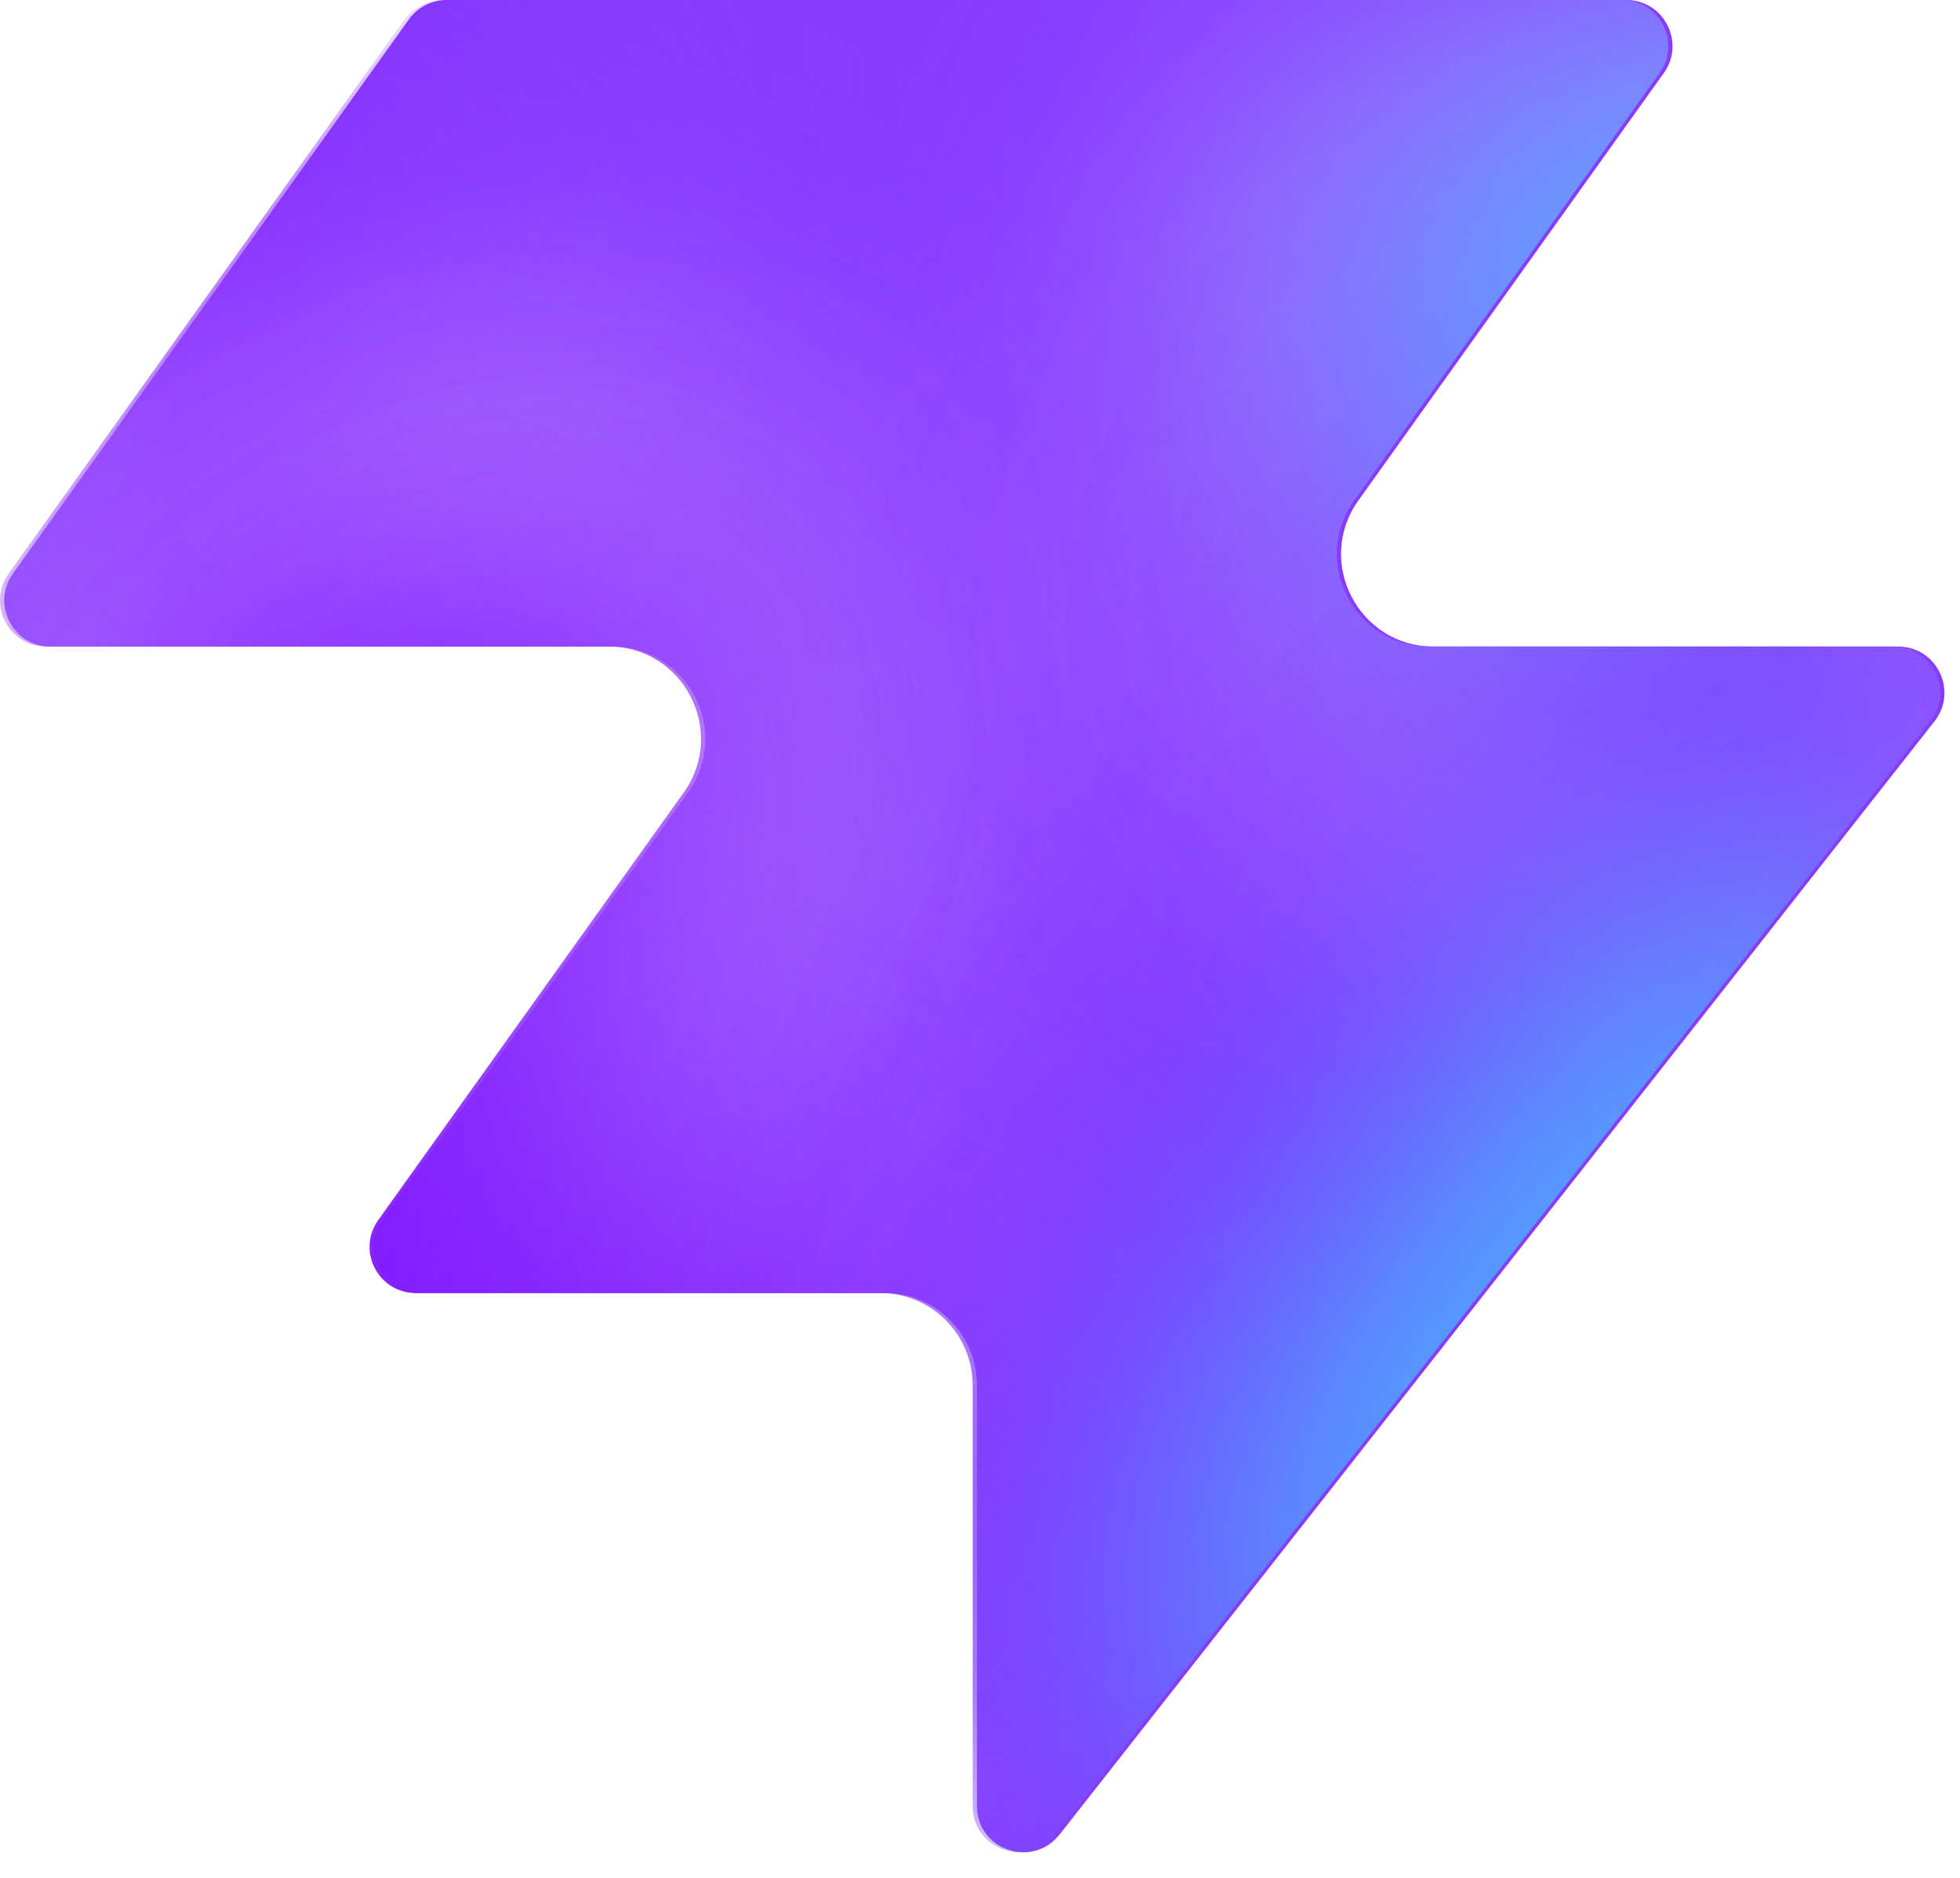
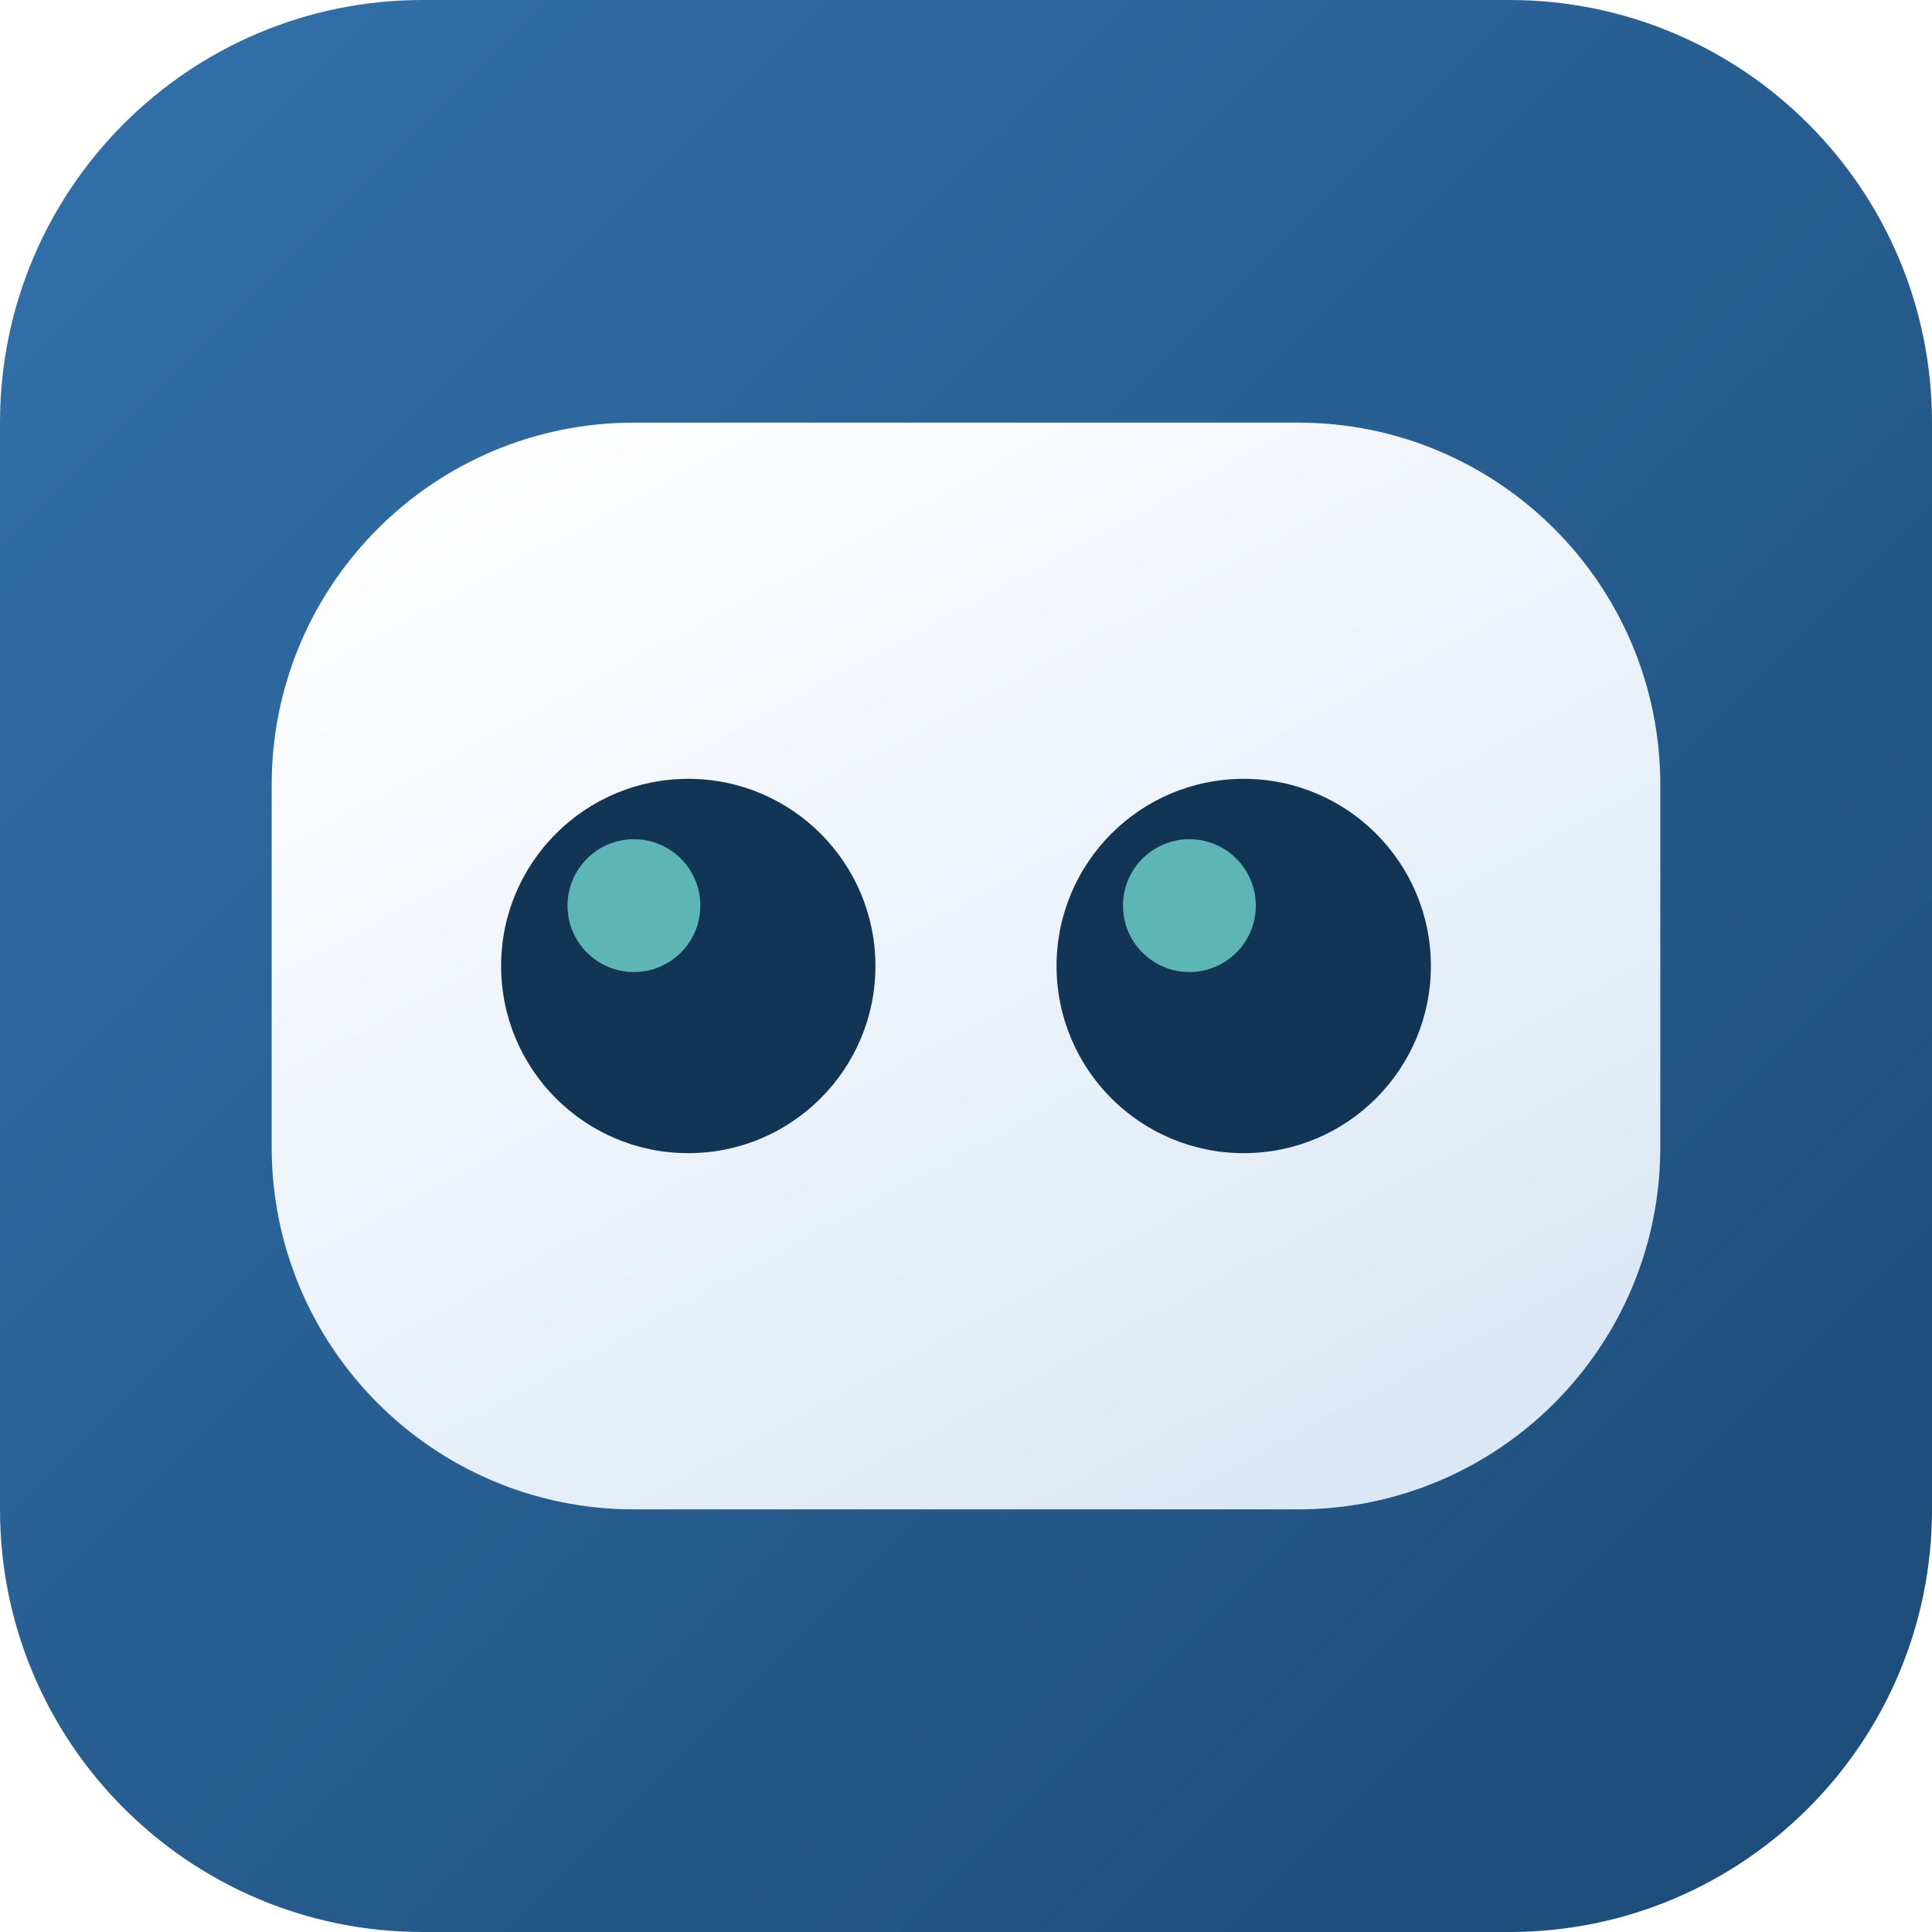
- <svg xmlns="http://www.w3.org/2000/svg" width="48" height="46" fill="none" viewBox="0 0 48 46">
-   <path fill="#863bff" d="M25.946 44.938c-.664.845-2.021.375-2.021-.698V33.937a2.26 2.26 0 0 0-2.262-2.262H10.287c-.92 0-1.456-1.04-.92-1.788l7.48-10.471c1.07-1.497 0-3.578-1.842-3.578H1.237c-.92 0-1.456-1.04-.92-1.788L10.013.474c.214-.297.556-.474.92-.474h28.894c.92 0 1.456 1.04.92 1.788l-7.48 10.471c-1.07 1.498 0 3.579 1.842 3.579h11.377c.943 0 1.473 1.088.89 1.83L25.947 44.94z" style="fill:#863bff;fill:color(display-p3 .525 .23 1);fill-opacity:1" />
-   <mask id="a" width="48" height="46" x="0" y="0" maskUnits="userSpaceOnUse" style="mask-type:alpha">
-     <path fill="#000" d="M25.842 44.938c-.664.844-2.021.375-2.021-.698V33.937a2.26 2.26 0 0 0-2.262-2.262H10.183c-.92 0-1.456-1.04-.92-1.788l7.48-10.471c1.07-1.498 0-3.579-1.842-3.579H1.133c-.92 0-1.456-1.04-.92-1.787L9.91.473c.214-.297.556-.474.92-.474h28.894c.92 0 1.456 1.04.92 1.788l-7.48 10.471c-1.07 1.498 0 3.578 1.842 3.578h11.377c.943 0 1.473 1.088.89 1.832L25.843 44.94z" style="fill:#000;fill-opacity:1" />
-   </mask>
-   <g mask="url(#a)">
-     <g filter="url(#b)">
-       <ellipse cx="5.508" cy="14.704" fill="#ede6ff" rx="5.508" ry="14.704" style="fill:#ede6ff;fill:color(display-p3 .927 .903 1);fill-opacity:1" transform="matrix(.00324 1 1 -.00324 -4.47 31.516)" />
-     </g>
-     <g filter="url(#c)">
-       <ellipse cx="10.399" cy="29.851" fill="#ede6ff" rx="10.399" ry="29.851" style="fill:#ede6ff;fill:color(display-p3 .927 .903 1);fill-opacity:1" transform="matrix(.00324 1 1 -.00324 -39.328 7.883)" />
-     </g>
-     <g filter="url(#d)">
-       <ellipse cx="5.508" cy="30.487" fill="#7e14ff" rx="5.508" ry="30.487" style="fill:#7e14ff;fill:color(display-p3 .492 .077 1);fill-opacity:1" transform="rotate(89.814 -25.913 -14.639)scale(1 -1)" />
-     </g>
-     <g filter="url(#e)">
-       <ellipse cx="5.508" cy="30.599" fill="#7e14ff" rx="5.508" ry="30.599" style="fill:#7e14ff;fill:color(display-p3 .492 .077 1);fill-opacity:1" transform="rotate(89.814 -32.644 -3.334)scale(1 -1)" />
-     </g>
-     <g filter="url(#f)">
-       <ellipse cx="5.508" cy="30.599" fill="#7e14ff" rx="5.508" ry="30.599" style="fill:#7e14ff;fill:color(display-p3 .492 .077 1);fill-opacity:1" transform="matrix(.00324 1 1 -.00324 -34.34 30.47)" />
-     </g>
-     <g filter="url(#g)">
-       <ellipse cx="14.072" cy="22.078" fill="#ede6ff" rx="14.072" ry="22.078" style="fill:#ede6ff;fill:color(display-p3 .927 .903 1);fill-opacity:1" transform="rotate(93.35 24.506 48.493)scale(-1 1)" />
-     </g>
-     <g filter="url(#h)">
-       <ellipse cx="3.47" cy="21.501" fill="#7e14ff" rx="3.47" ry="21.501" style="fill:#7e14ff;fill:color(display-p3 .492 .077 1);fill-opacity:1" transform="rotate(89.009 28.708 47.59)scale(-1 1)" />
-     </g>
-     <g filter="url(#i)">
-       <ellipse cx="3.47" cy="21.501" fill="#7e14ff" rx="3.47" ry="21.501" style="fill:#7e14ff;fill:color(display-p3 .492 .077 1);fill-opacity:1" transform="rotate(89.009 28.708 47.59)scale(-1 1)" />
-     </g>
-     <g filter="url(#j)">
-       <ellipse cx=".387" cy="8.972" fill="#7e14ff" rx="4.407" ry="29.108" style="fill:#7e14ff;fill:color(display-p3 .492 .077 1);fill-opacity:1" transform="rotate(39.51 .387 8.972)" />
-     </g>
-     <g filter="url(#k)">
-       <ellipse cx="47.523" cy="-6.092" fill="#7e14ff" rx="4.407" ry="29.108" style="fill:#7e14ff;fill:color(display-p3 .492 .077 1);fill-opacity:1" transform="rotate(37.892 47.523 -6.092)" />
-     </g>
-     <g filter="url(#l)">
-       <ellipse cx="41.412" cy="6.333" fill="#47bfff" rx="5.971" ry="9.665" style="fill:#47bfff;fill:color(display-p3 .28 .748 1);fill-opacity:1" transform="rotate(37.892 41.412 6.333)" />
-     </g>
-     <g filter="url(#m)">
-       <ellipse cx="-1.879" cy="38.332" fill="#7e14ff" rx="4.407" ry="29.108" style="fill:#7e14ff;fill:color(display-p3 .492 .077 1);fill-opacity:1" transform="rotate(37.892 -1.88 38.332)" />
-     </g>
-     <g filter="url(#n)">
-       <ellipse cx="-1.879" cy="38.332" fill="#7e14ff" rx="4.407" ry="29.108" style="fill:#7e14ff;fill:color(display-p3 .492 .077 1);fill-opacity:1" transform="rotate(37.892 -1.88 38.332)" />
-     </g>
-     <g filter="url(#o)">
-       <ellipse cx="35.651" cy="29.907" fill="#7e14ff" rx="4.407" ry="29.108" style="fill:#7e14ff;fill:color(display-p3 .492 .077 1);fill-opacity:1" transform="rotate(37.892 35.651 29.907)" />
-     </g>
-     <g filter="url(#p)">
-       <ellipse cx="38.418" cy="32.4" fill="#47bfff" rx="5.971" ry="15.297" style="fill:#47bfff;fill:color(display-p3 .28 .748 1);fill-opacity:1" transform="rotate(37.892 38.418 32.4)" />
-     </g>
-   </g>
+ <svg xmlns="http://www.w3.org/2000/svg" viewBox="0 0 32 32" width="32" height="32" fill="none" role="img" aria-label="RubricLensAi">
  <defs>
-     <filter id="b" width="60.045" height="41.654" x="-19.77" y="16.149" color-interpolation-filters="sRGB" filterUnits="userSpaceOnUse">
-       <feFlood flood-opacity="0" result="BackgroundImageFix" />
-       <feBlend in="SourceGraphic" in2="BackgroundImageFix" result="shape" />
-       <feGaussianBlur result="effect1_foregroundBlur_2002_17158" stdDeviation="7.659" />
-     </filter>
-     <filter id="c" width="90.34" height="51.437" x="-54.613" y="-7.533" color-interpolation-filters="sRGB" filterUnits="userSpaceOnUse">
-       <feFlood flood-opacity="0" result="BackgroundImageFix" />
-       <feBlend in="SourceGraphic" in2="BackgroundImageFix" result="shape" />
-       <feGaussianBlur result="effect1_foregroundBlur_2002_17158" stdDeviation="7.659" />
-     </filter>
-     <filter id="d" width="79.355" height="29.4" x="-49.64" y="2.03" color-interpolation-filters="sRGB" filterUnits="userSpaceOnUse">
-       <feFlood flood-opacity="0" result="BackgroundImageFix" />
-       <feBlend in="SourceGraphic" in2="BackgroundImageFix" result="shape" />
-       <feGaussianBlur result="effect1_foregroundBlur_2002_17158" stdDeviation="4.596" />
-     </filter>
-     <filter id="e" width="79.579" height="29.4" x="-45.045" y="20.029" color-interpolation-filters="sRGB" filterUnits="userSpaceOnUse">
-       <feFlood flood-opacity="0" result="BackgroundImageFix" />
-       <feBlend in="SourceGraphic" in2="BackgroundImageFix" result="shape" />
-       <feGaussianBlur result="effect1_foregroundBlur_2002_17158" stdDeviation="4.596" />
-     </filter>
-     <filter id="f" width="79.579" height="29.4" x="-43.513" y="21.178" color-interpolation-filters="sRGB" filterUnits="userSpaceOnUse">
-       <feFlood flood-opacity="0" result="BackgroundImageFix" />
-       <feBlend in="SourceGraphic" in2="BackgroundImageFix" result="shape" />
-       <feGaussianBlur result="effect1_foregroundBlur_2002_17158" stdDeviation="4.596" />
-     </filter>
-     <filter id="g" width="74.749" height="58.852" x="15.756" y="-17.901" color-interpolation-filters="sRGB" filterUnits="userSpaceOnUse">
-       <feFlood flood-opacity="0" result="BackgroundImageFix" />
-       <feBlend in="SourceGraphic" in2="BackgroundImageFix" result="shape" />
-       <feGaussianBlur result="effect1_foregroundBlur_2002_17158" stdDeviation="7.659" />
-     </filter>
-     <filter id="h" width="61.377" height="25.362" x="23.548" y="2.284" color-interpolation-filters="sRGB" filterUnits="userSpaceOnUse">
-       <feFlood flood-opacity="0" result="BackgroundImageFix" />
-       <feBlend in="SourceGraphic" in2="BackgroundImageFix" result="shape" />
-       <feGaussianBlur result="effect1_foregroundBlur_2002_17158" stdDeviation="4.596" />
-     </filter>
-     <filter id="i" width="61.377" height="25.362" x="23.548" y="2.284" color-interpolation-filters="sRGB" filterUnits="userSpaceOnUse">
-       <feFlood flood-opacity="0" result="BackgroundImageFix" />
-       <feBlend in="SourceGraphic" in2="BackgroundImageFix" result="shape" />
-       <feGaussianBlur result="effect1_foregroundBlur_2002_17158" stdDeviation="4.596" />
-     </filter>
-     <filter id="j" width="56.045" height="63.649" x="-27.636" y="-22.853" color-interpolation-filters="sRGB" filterUnits="userSpaceOnUse">
-       <feFlood flood-opacity="0" result="BackgroundImageFix" />
-       <feBlend in="SourceGraphic" in2="BackgroundImageFix" result="shape" />
-       <feGaussianBlur result="effect1_foregroundBlur_2002_17158" stdDeviation="4.596" />
-     </filter>
-     <filter id="k" width="54.814" height="64.646" x="20.116" y="-38.415" color-interpolation-filters="sRGB" filterUnits="userSpaceOnUse">
-       <feFlood flood-opacity="0" result="BackgroundImageFix" />
-       <feBlend in="SourceGraphic" in2="BackgroundImageFix" result="shape" />
-       <feGaussianBlur result="effect1_foregroundBlur_2002_17158" stdDeviation="4.596" />
-     </filter>
-     <filter id="l" width="33.541" height="35.313" x="24.641" y="-11.323" color-interpolation-filters="sRGB" filterUnits="userSpaceOnUse">
-       <feFlood flood-opacity="0" result="BackgroundImageFix" />
-       <feBlend in="SourceGraphic" in2="BackgroundImageFix" result="shape" />
-       <feGaussianBlur result="effect1_foregroundBlur_2002_17158" stdDeviation="4.596" />
-     </filter>
-     <filter id="m" width="54.814" height="64.646" x="-29.286" y="6.009" color-interpolation-filters="sRGB" filterUnits="userSpaceOnUse">
-       <feFlood flood-opacity="0" result="BackgroundImageFix" />
-       <feBlend in="SourceGraphic" in2="BackgroundImageFix" result="shape" />
-       <feGaussianBlur result="effect1_foregroundBlur_2002_17158" stdDeviation="4.596" />
-     </filter>
-     <filter id="n" width="54.814" height="64.646" x="-29.286" y="6.009" color-interpolation-filters="sRGB" filterUnits="userSpaceOnUse">
-       <feFlood flood-opacity="0" result="BackgroundImageFix" />
-       <feBlend in="SourceGraphic" in2="BackgroundImageFix" result="shape" />
-       <feGaussianBlur result="effect1_foregroundBlur_2002_17158" stdDeviation="4.596" />
-     </filter>
-     <filter id="o" width="54.814" height="64.646" x="8.244" y="-2.416" color-interpolation-filters="sRGB" filterUnits="userSpaceOnUse">
-       <feFlood flood-opacity="0" result="BackgroundImageFix" />
-       <feBlend in="SourceGraphic" in2="BackgroundImageFix" result="shape" />
-       <feGaussianBlur result="effect1_foregroundBlur_2002_17158" stdDeviation="4.596" />
-     </filter>
-     <filter id="p" width="39.409" height="43.623" x="18.713" y="10.588" color-interpolation-filters="sRGB" filterUnits="userSpaceOnUse">
-       <feFlood flood-opacity="0" result="BackgroundImageFix" />
-       <feBlend in="SourceGraphic" in2="BackgroundImageFix" result="shape" />
-       <feGaussianBlur result="effect1_foregroundBlur_2002_17158" stdDeviation="4.596" />
-     </filter>
+     <linearGradient id="bg" x1="0" y1="0" x2="1" y2="1">
+       <stop offset="0" stop-color="#3371ab" />
+       <stop offset="1" stop-color="#1b4a76" />
+     </linearGradient>
+     <linearGradient id="face" x1="0.15" y1="0" x2="0.85" y2="1">
+       <stop offset="0" stop-color="#ffffff" />
+       <stop offset="1" stop-color="#d9e6f5" />
+     </linearGradient>
  </defs>
+   <rect width="32" height="32" rx="7" fill="url(#bg)" />
+   <rect x="4.5" y="7" width="23" height="18" rx="6" fill="url(#face)" />
+   <circle cx="11.4" cy="16" r="3.1" fill="#133555" />
+   <circle cx="20.6" cy="16" r="3.1" fill="#133555" />
+   <circle cx="10.5" cy="15" r="1.1" fill="#5db5b5" />
+   <circle cx="19.7" cy="15" r="1.1" fill="#5db5b5" />
</svg>
